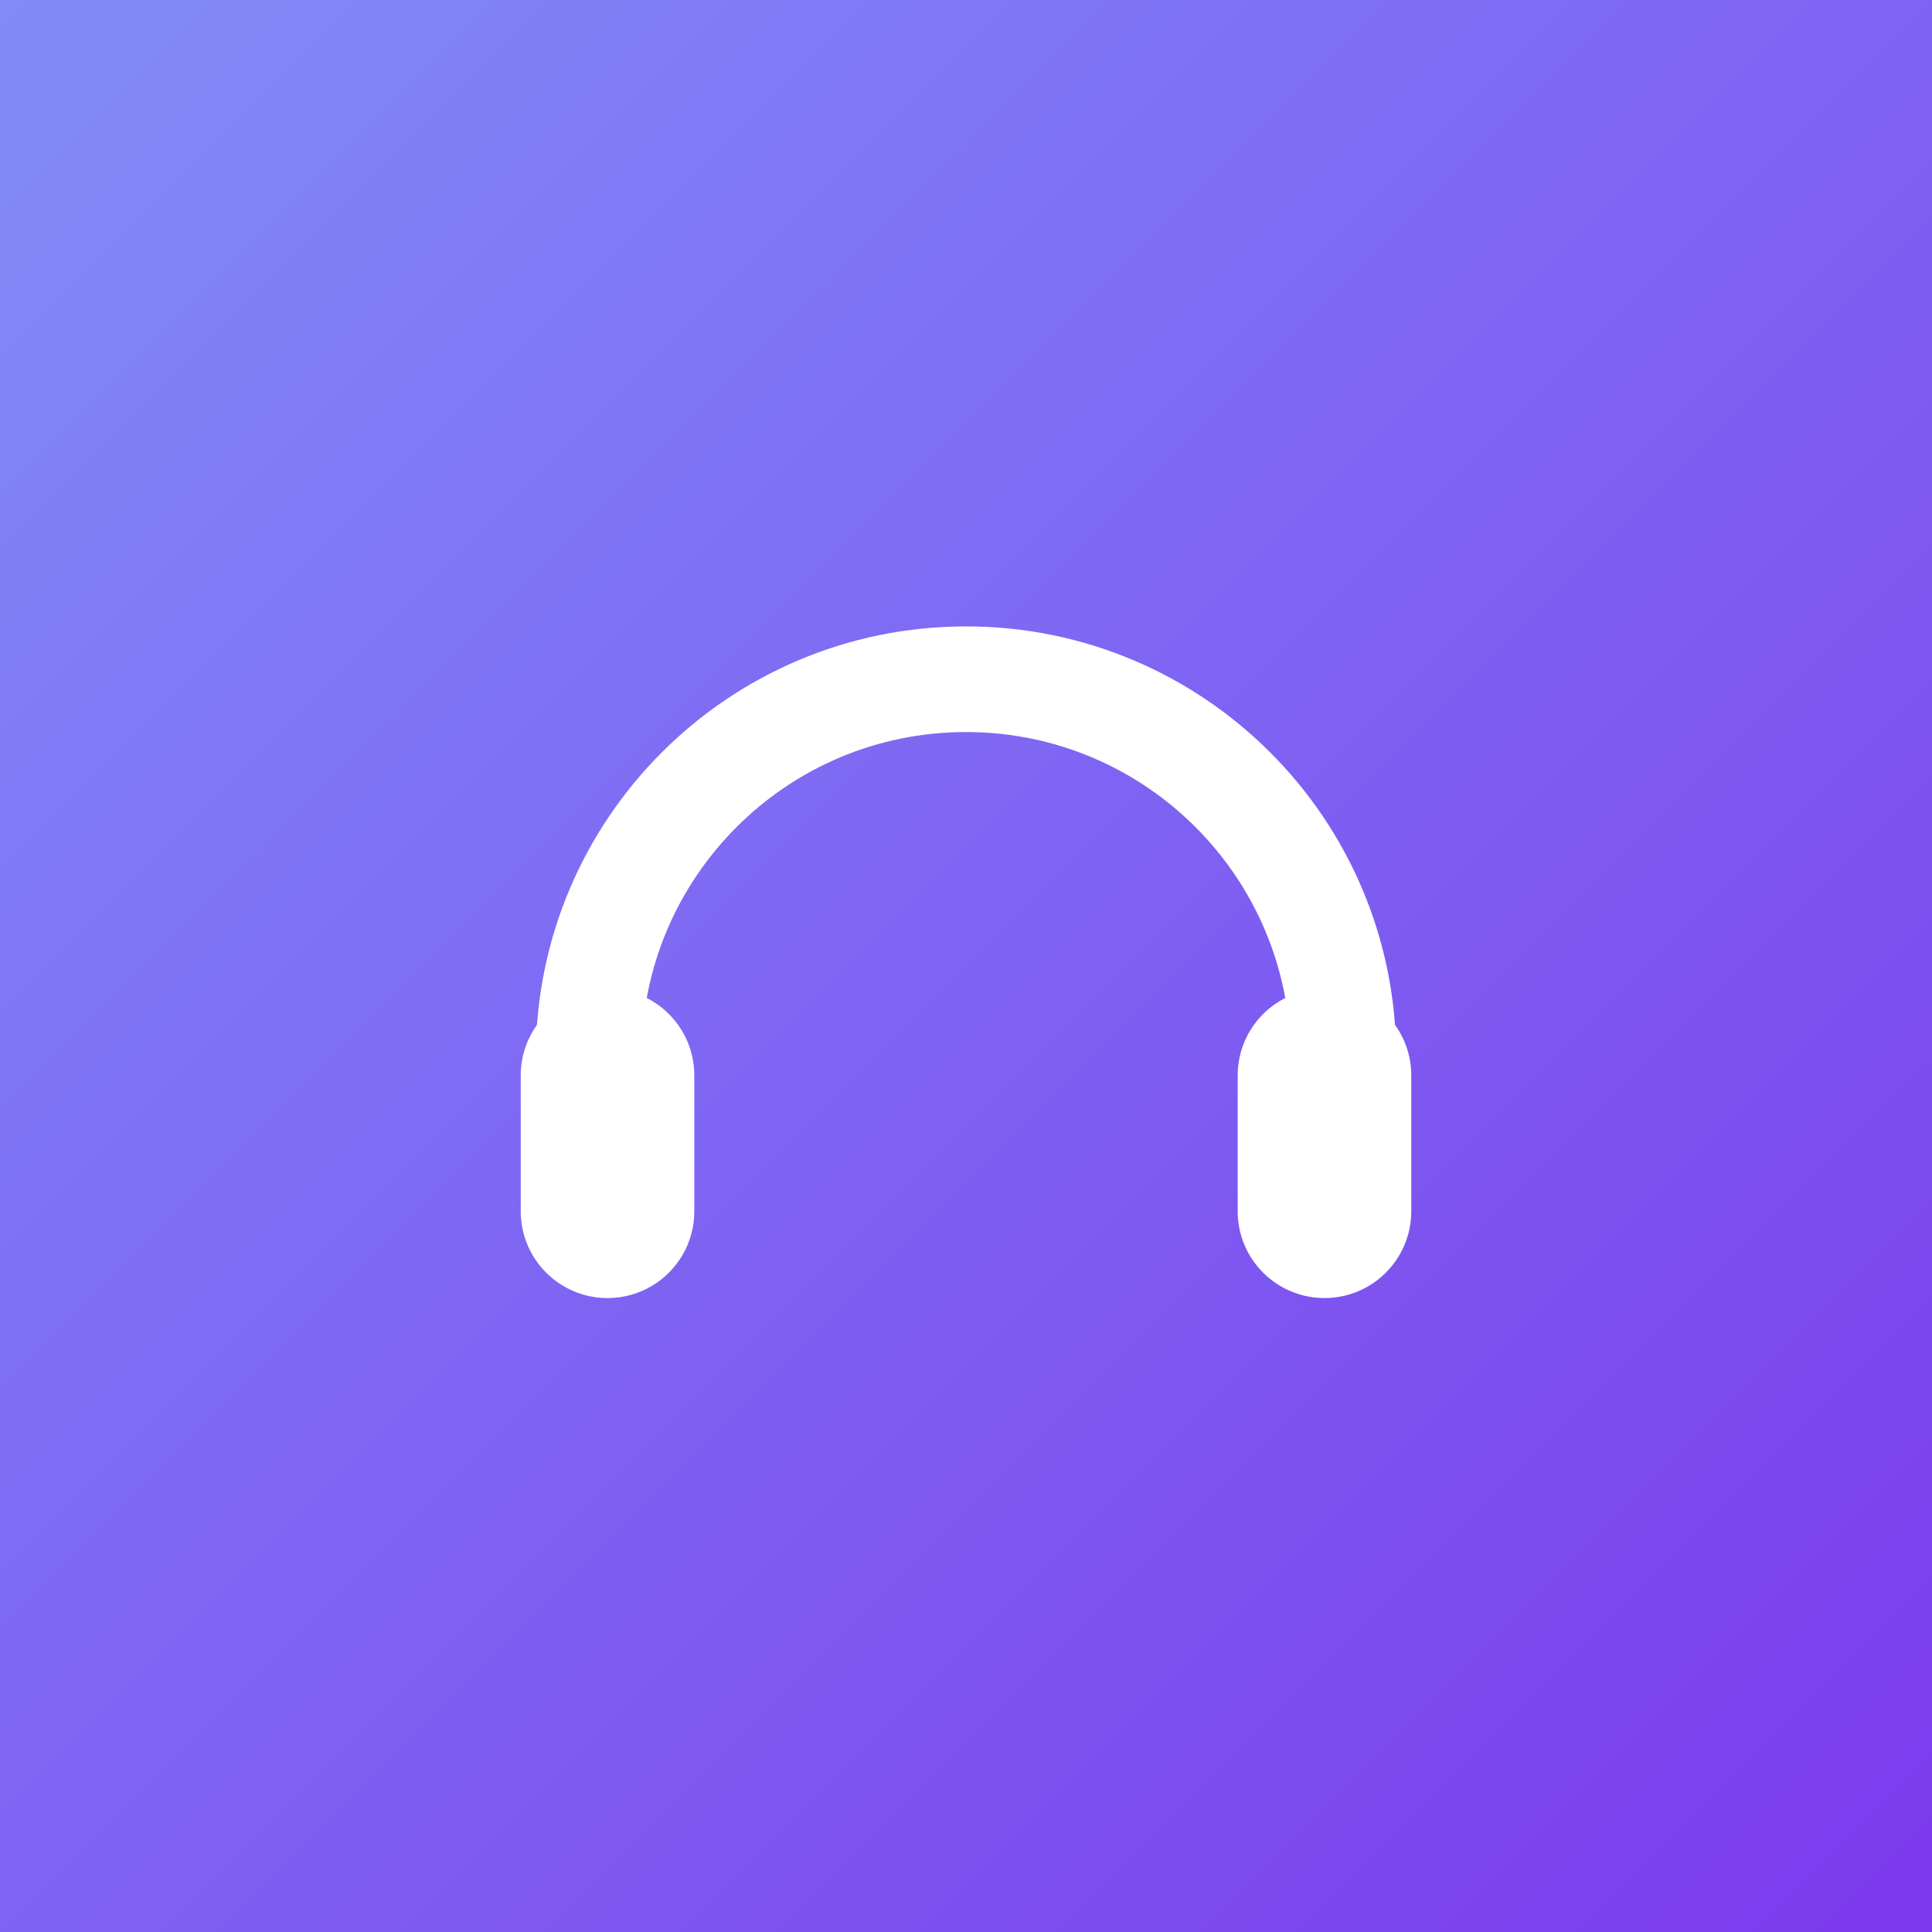
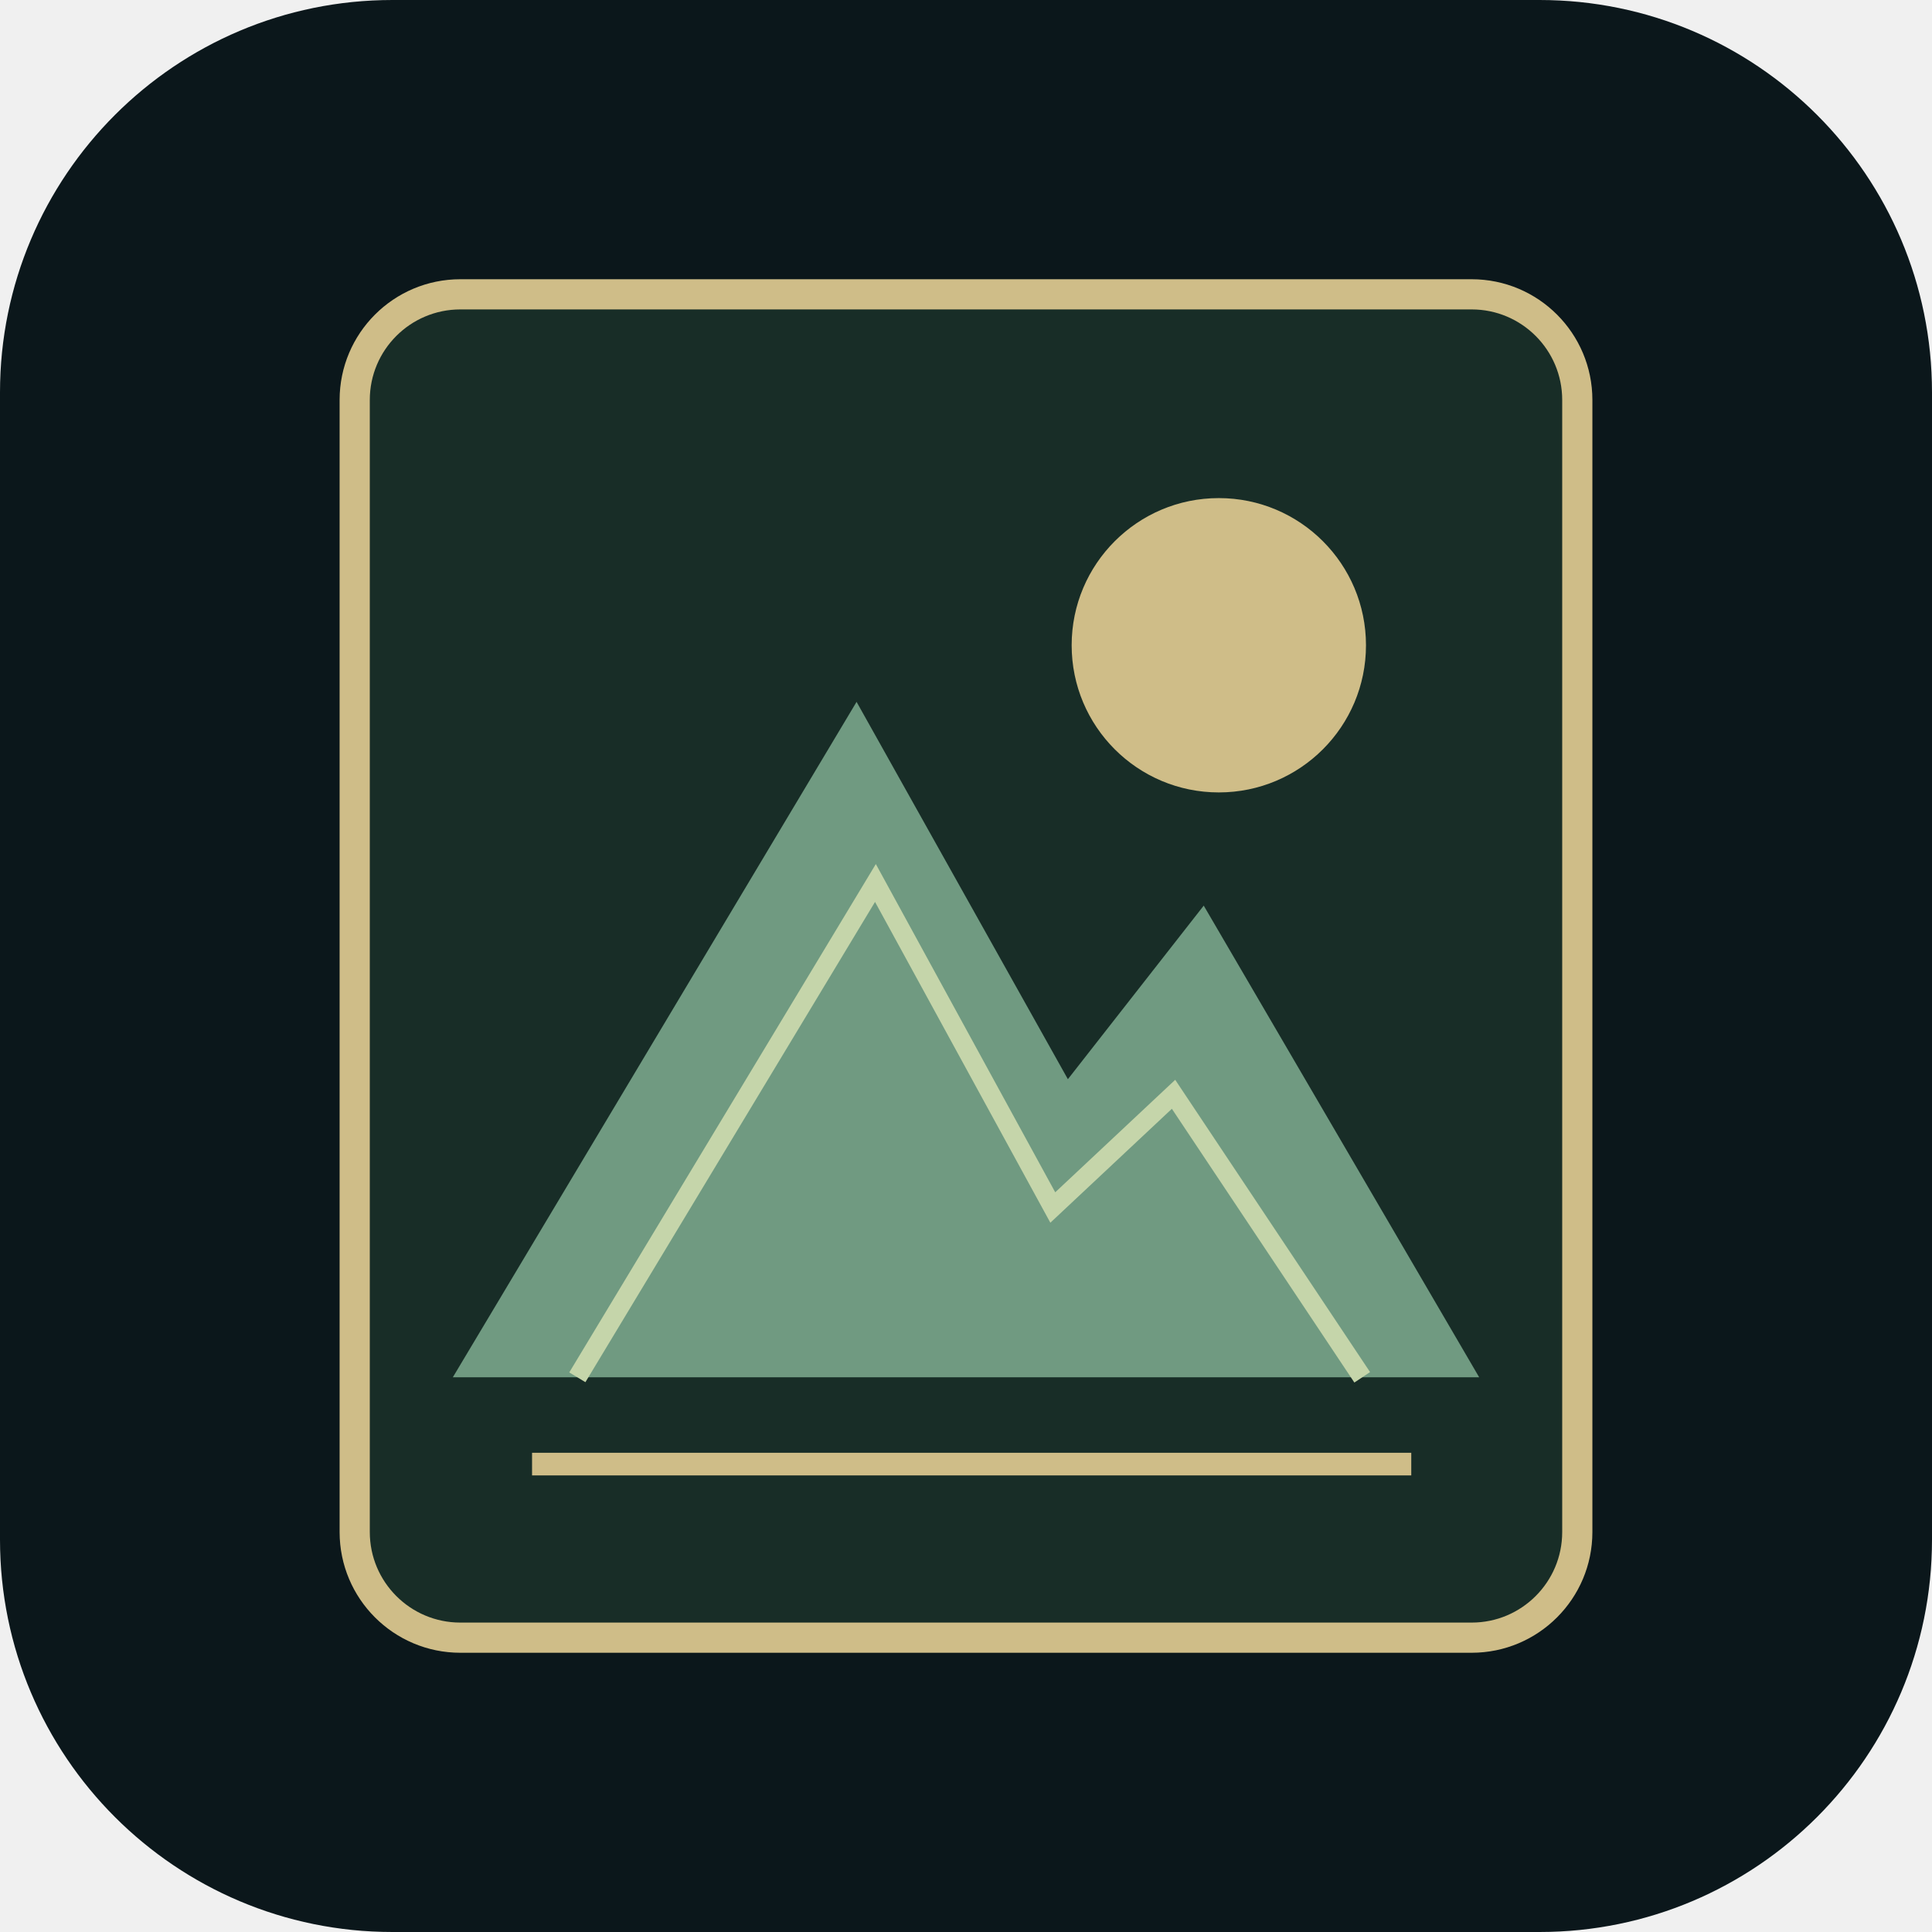
- <svg xmlns="http://www.w3.org/2000/svg" viewBox="0 0 512 512">
-   <defs>
-     <linearGradient id="g" x1="0" y1="0" x2="512" y2="512" gradientUnits="userSpaceOnUse">
-       <stop offset="0" stop-color="#818cf8" />
-       <stop offset="1" stop-color="#7c3aed" />
-     </linearGradient>
-   </defs>
-   <rect width="512" height="512" fill="url(#g)" />
-   <path d="M 156 280 A 100 100 0 0 1 356 280" fill="none" stroke="#ffffff" stroke-width="28" stroke-linecap="round" />
-   <rect x="138" y="262" width="46" height="82" rx="23" fill="#ffffff" />
-   <rect x="328" y="262" width="46" height="82" rx="23" fill="#ffffff" />
+ <svg xmlns="http://www.w3.org/2000/svg" width="512" height="512" viewBox="0 0 512 512">
+   <rect width="512" height="512" rx="104" fill="#0b171b" />
+   <rect x="94" y="78" width="324" height="356" rx="28" fill="#182d27" stroke="#cfbd88" stroke-width="8" />
+   <circle cx="323" cy="171" r="39" fill="#cfbd88" />
+   <path d="M120 365 227 186 283 286 319 240 392 365Z" fill="#709a81" />
+   <path d="m153 365 79-131 47 86 32-30 50 75" fill="none" stroke="#c5d5aa" stroke-width="5" />
+   <path d="M141 388h233" stroke="#cfbd88" stroke-width="6" />
</svg>
